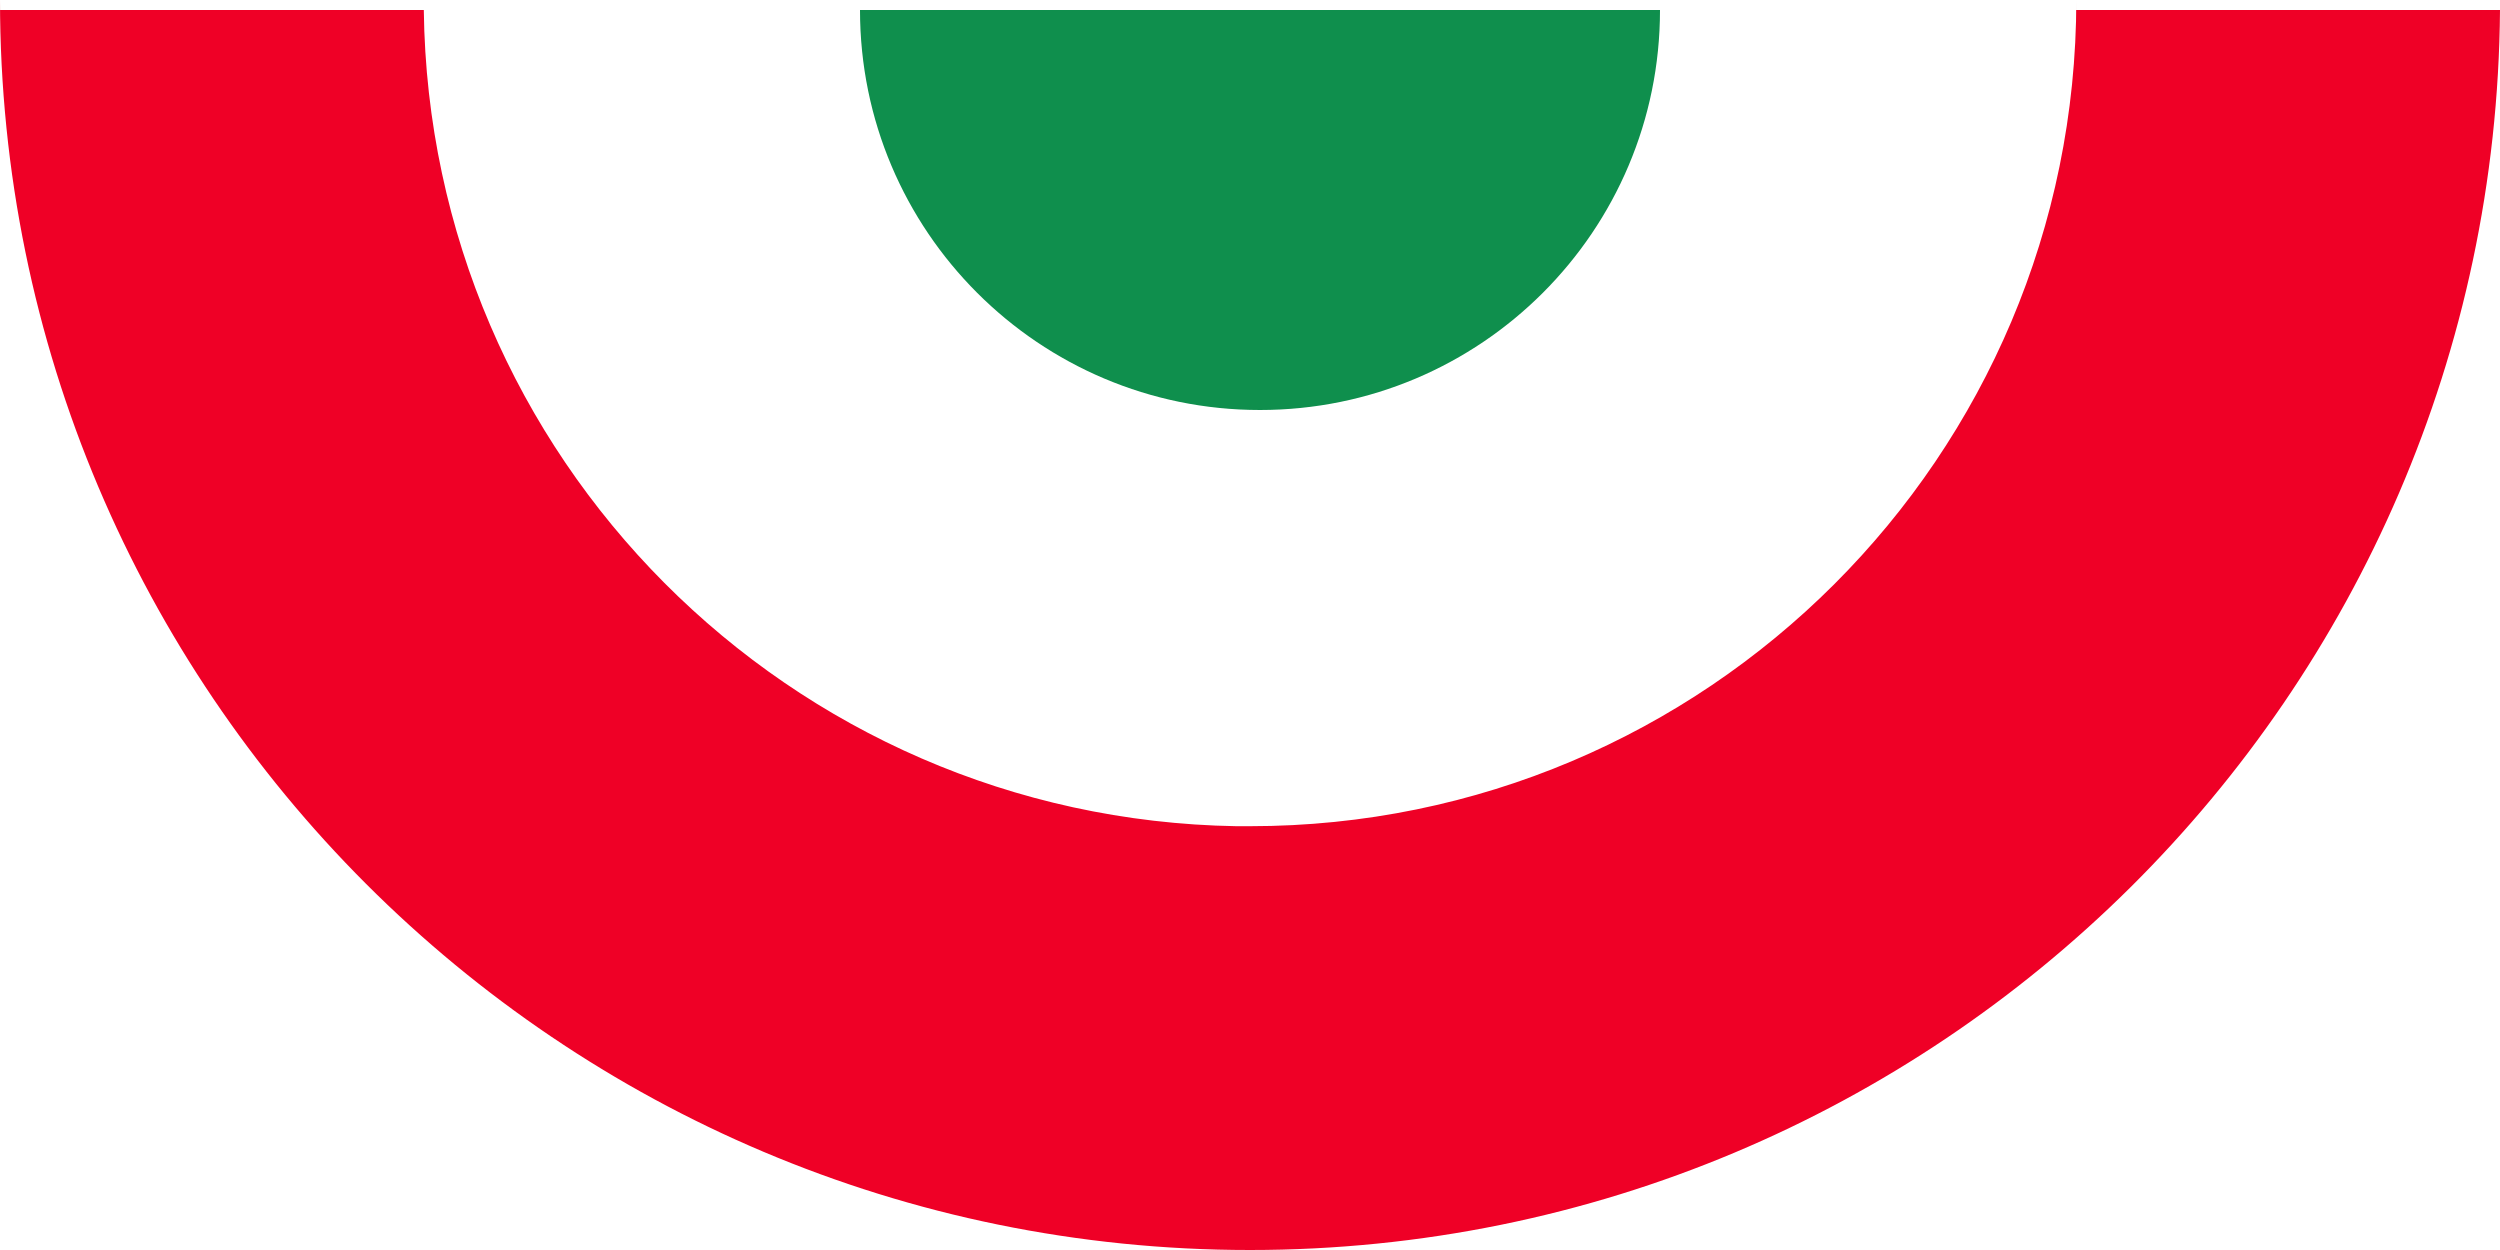
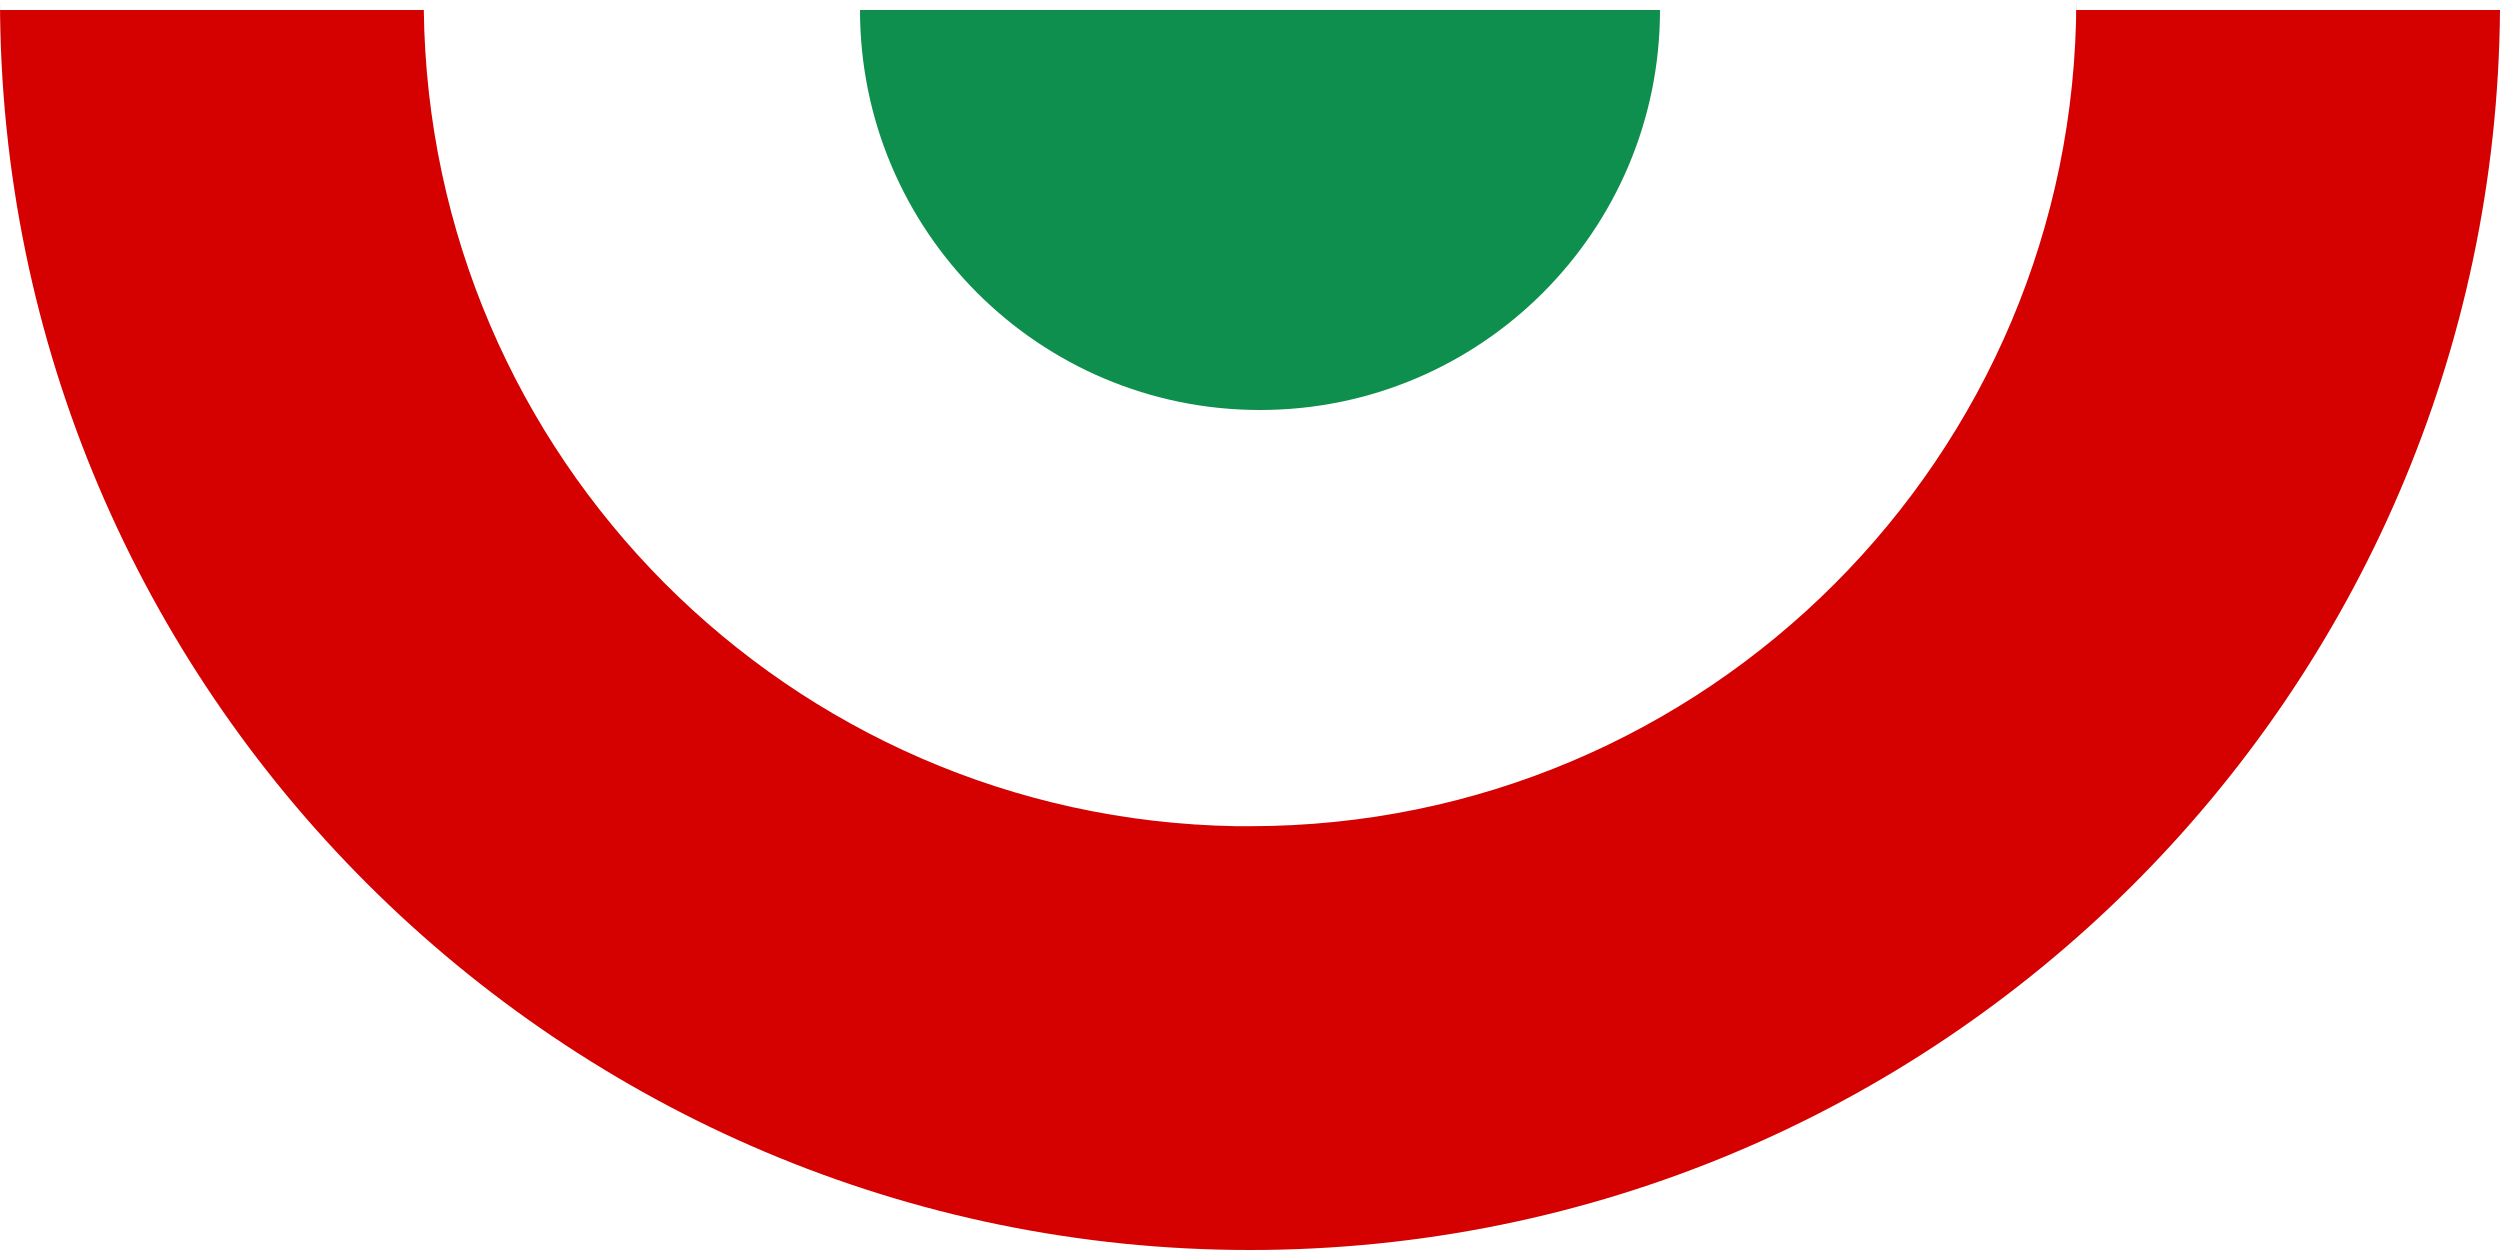
- <svg xmlns="http://www.w3.org/2000/svg" width="250px" height="125px" viewBox="0 0 250 125">
-   <g fill="none" fill-rule="nonzero">
-     <path fill="#008842" d="M166 1a40 40 0 1 1-80 0Z" opacity=".94" style="mix-blend-mode:darken" />
-     <path fill="#EF0026" d="M250 1c-.54 68.58-56.3 124-125 124C55.96 125 0 69.04 0 0v1h42.38a82.63 82.63 0 0 0 81.25 81.62H125c45.63 0 82.63-36.99 82.63-82.62l-.01 1Z" />
+ <svg xmlns="http://www.w3.org/2000/svg" version="1.1" viewBox="0 0 250 125">
+   <defs>
+     <style>
+       .st0 {
+         fill: #008842;
+         mix-blend-mode: darken;
+         opacity: .94;
+       }
+ 
+       .st0, .st1 {
+         isolation: isolate;
+       }
+ 
+       .st2 {
+         fill: #d50000;
+       }
+     </style>
+   </defs>
+   <g class="st1">
+     <g id="Calque_1">
+       <g>
+         <path class="st0" d="M166,1c0,22.09-17.91,40-40,40S86,23.09,86,1h80Z" />
+         <path class="st2" d="M250,1c-.54,68.58-56.3,124-125,124S0,69.04,0,0v1h42.38c.54,44.71,36.54,80.88,81.25,81.62h1.37c45.63,0,82.63-36.99,82.63-82.62v1s42.37,0,42.37,0Z" />
+       </g>
+     </g>
  </g>
</svg>
